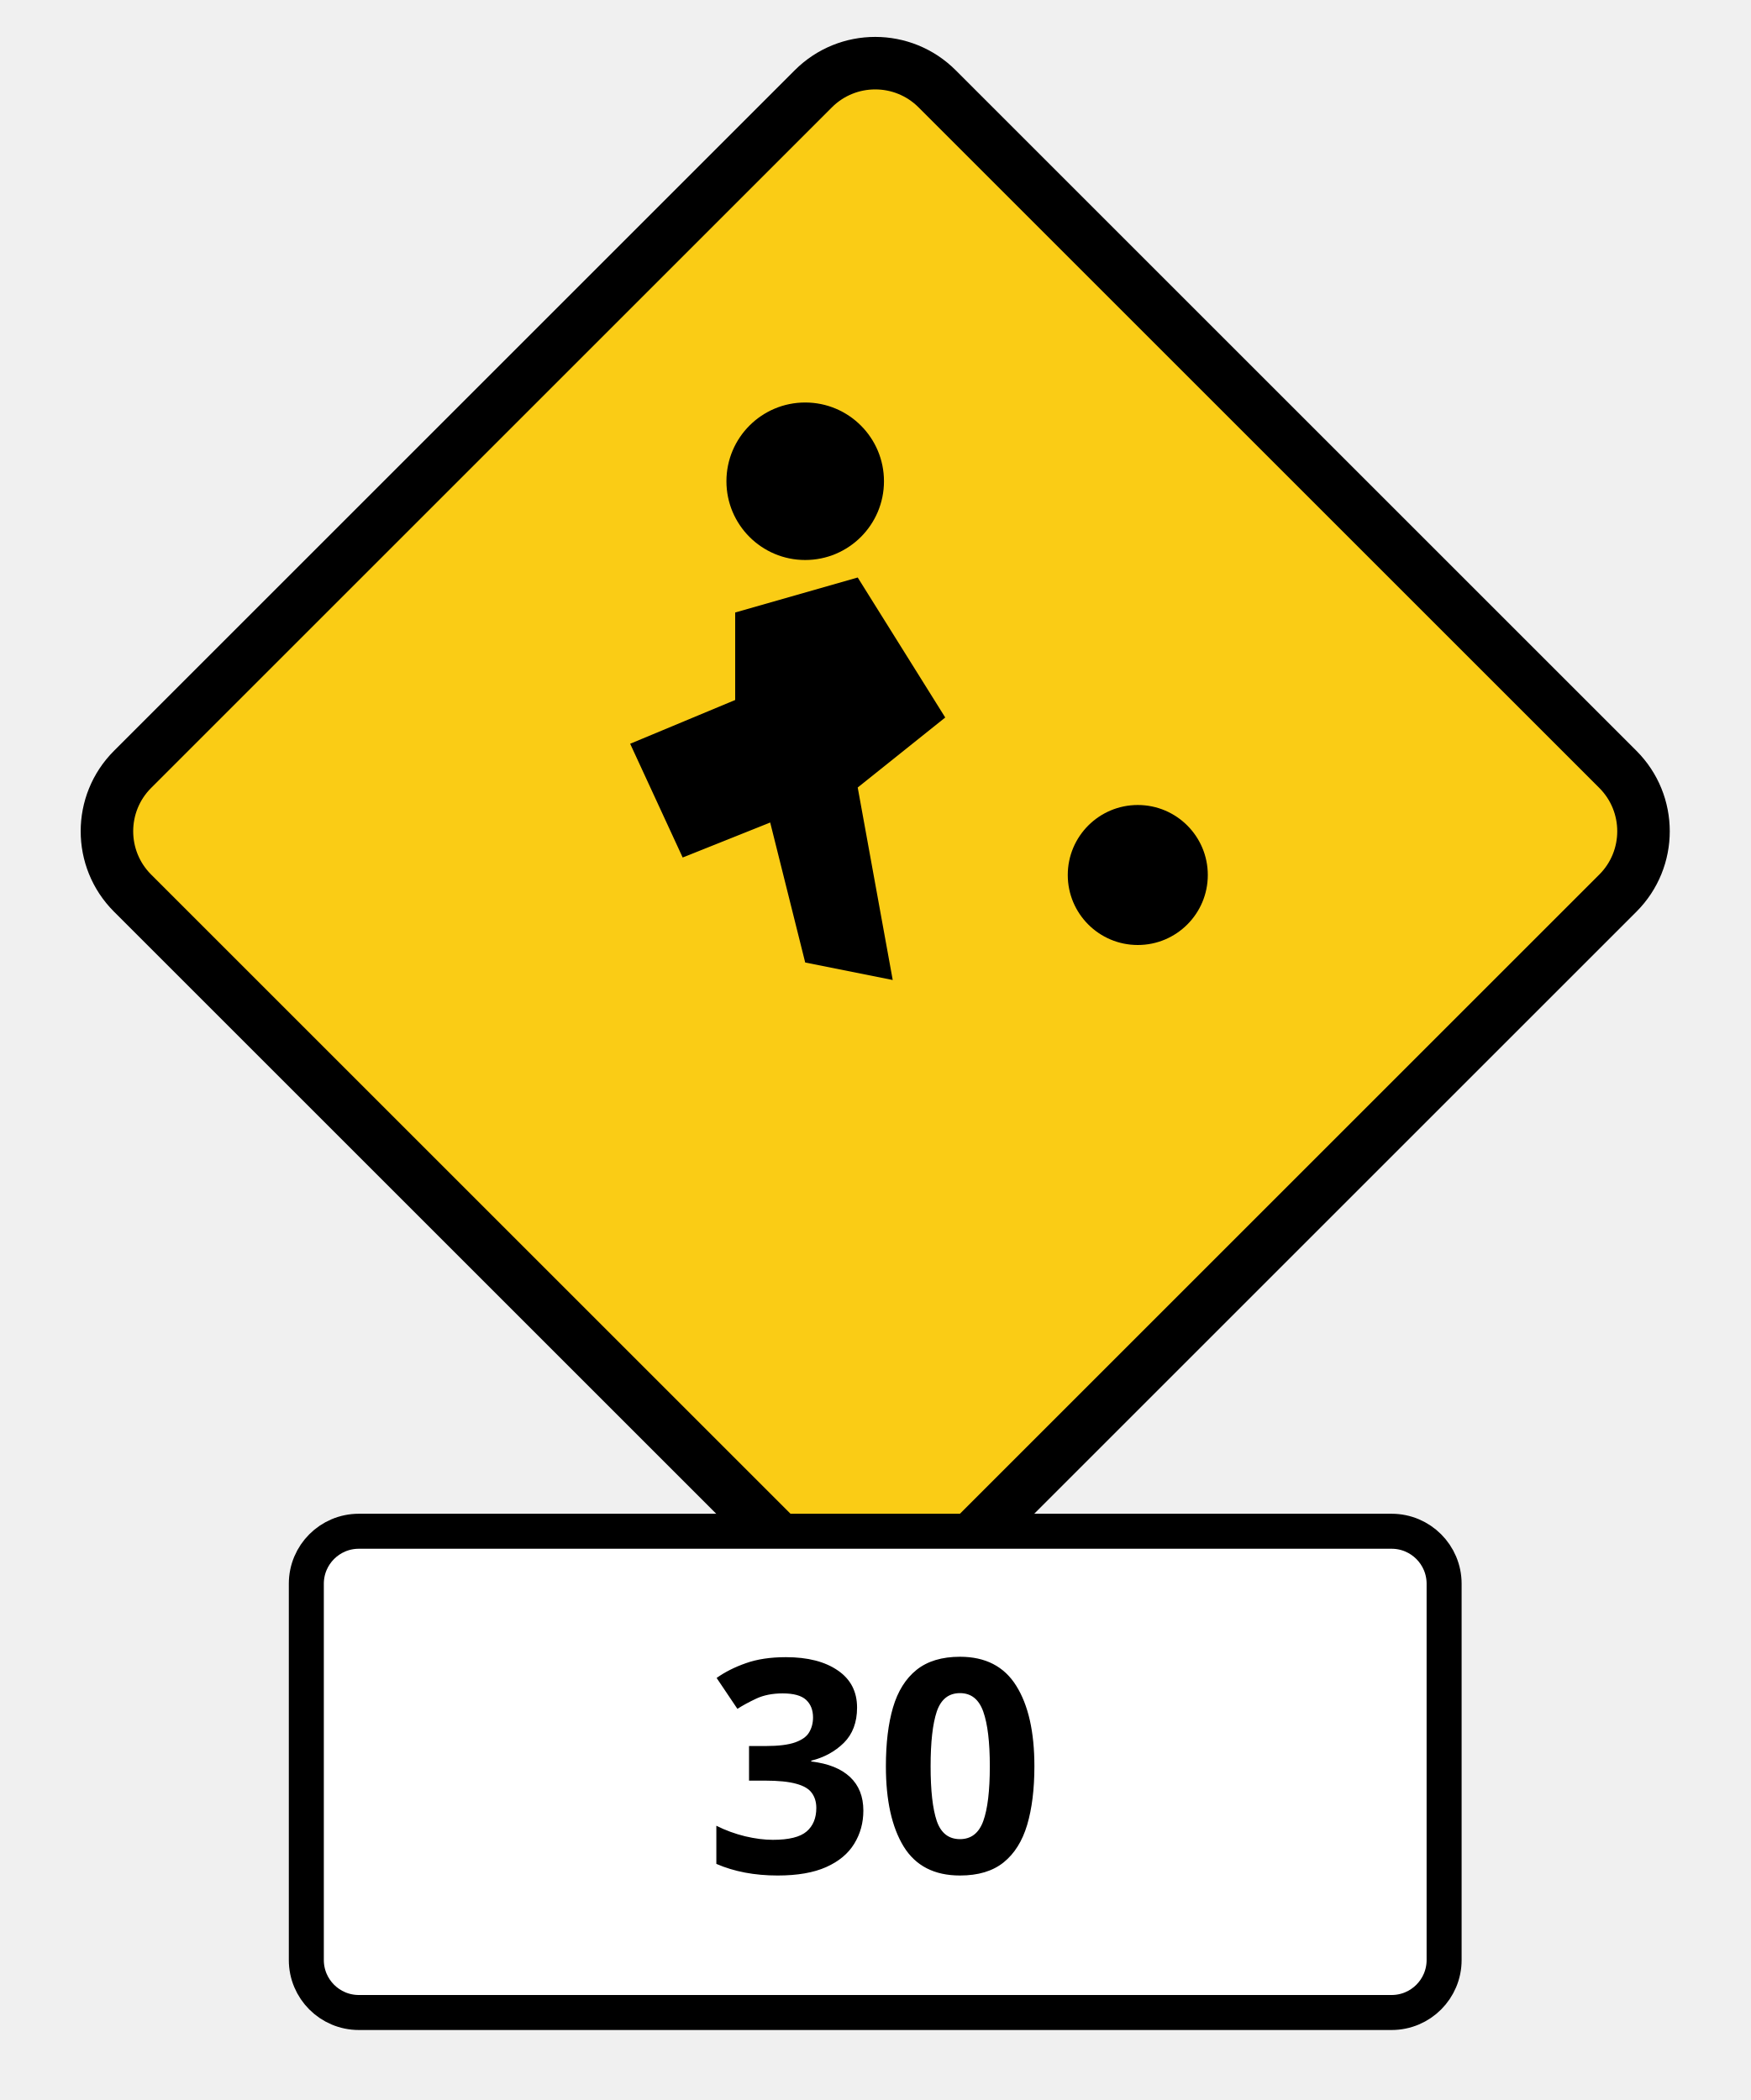
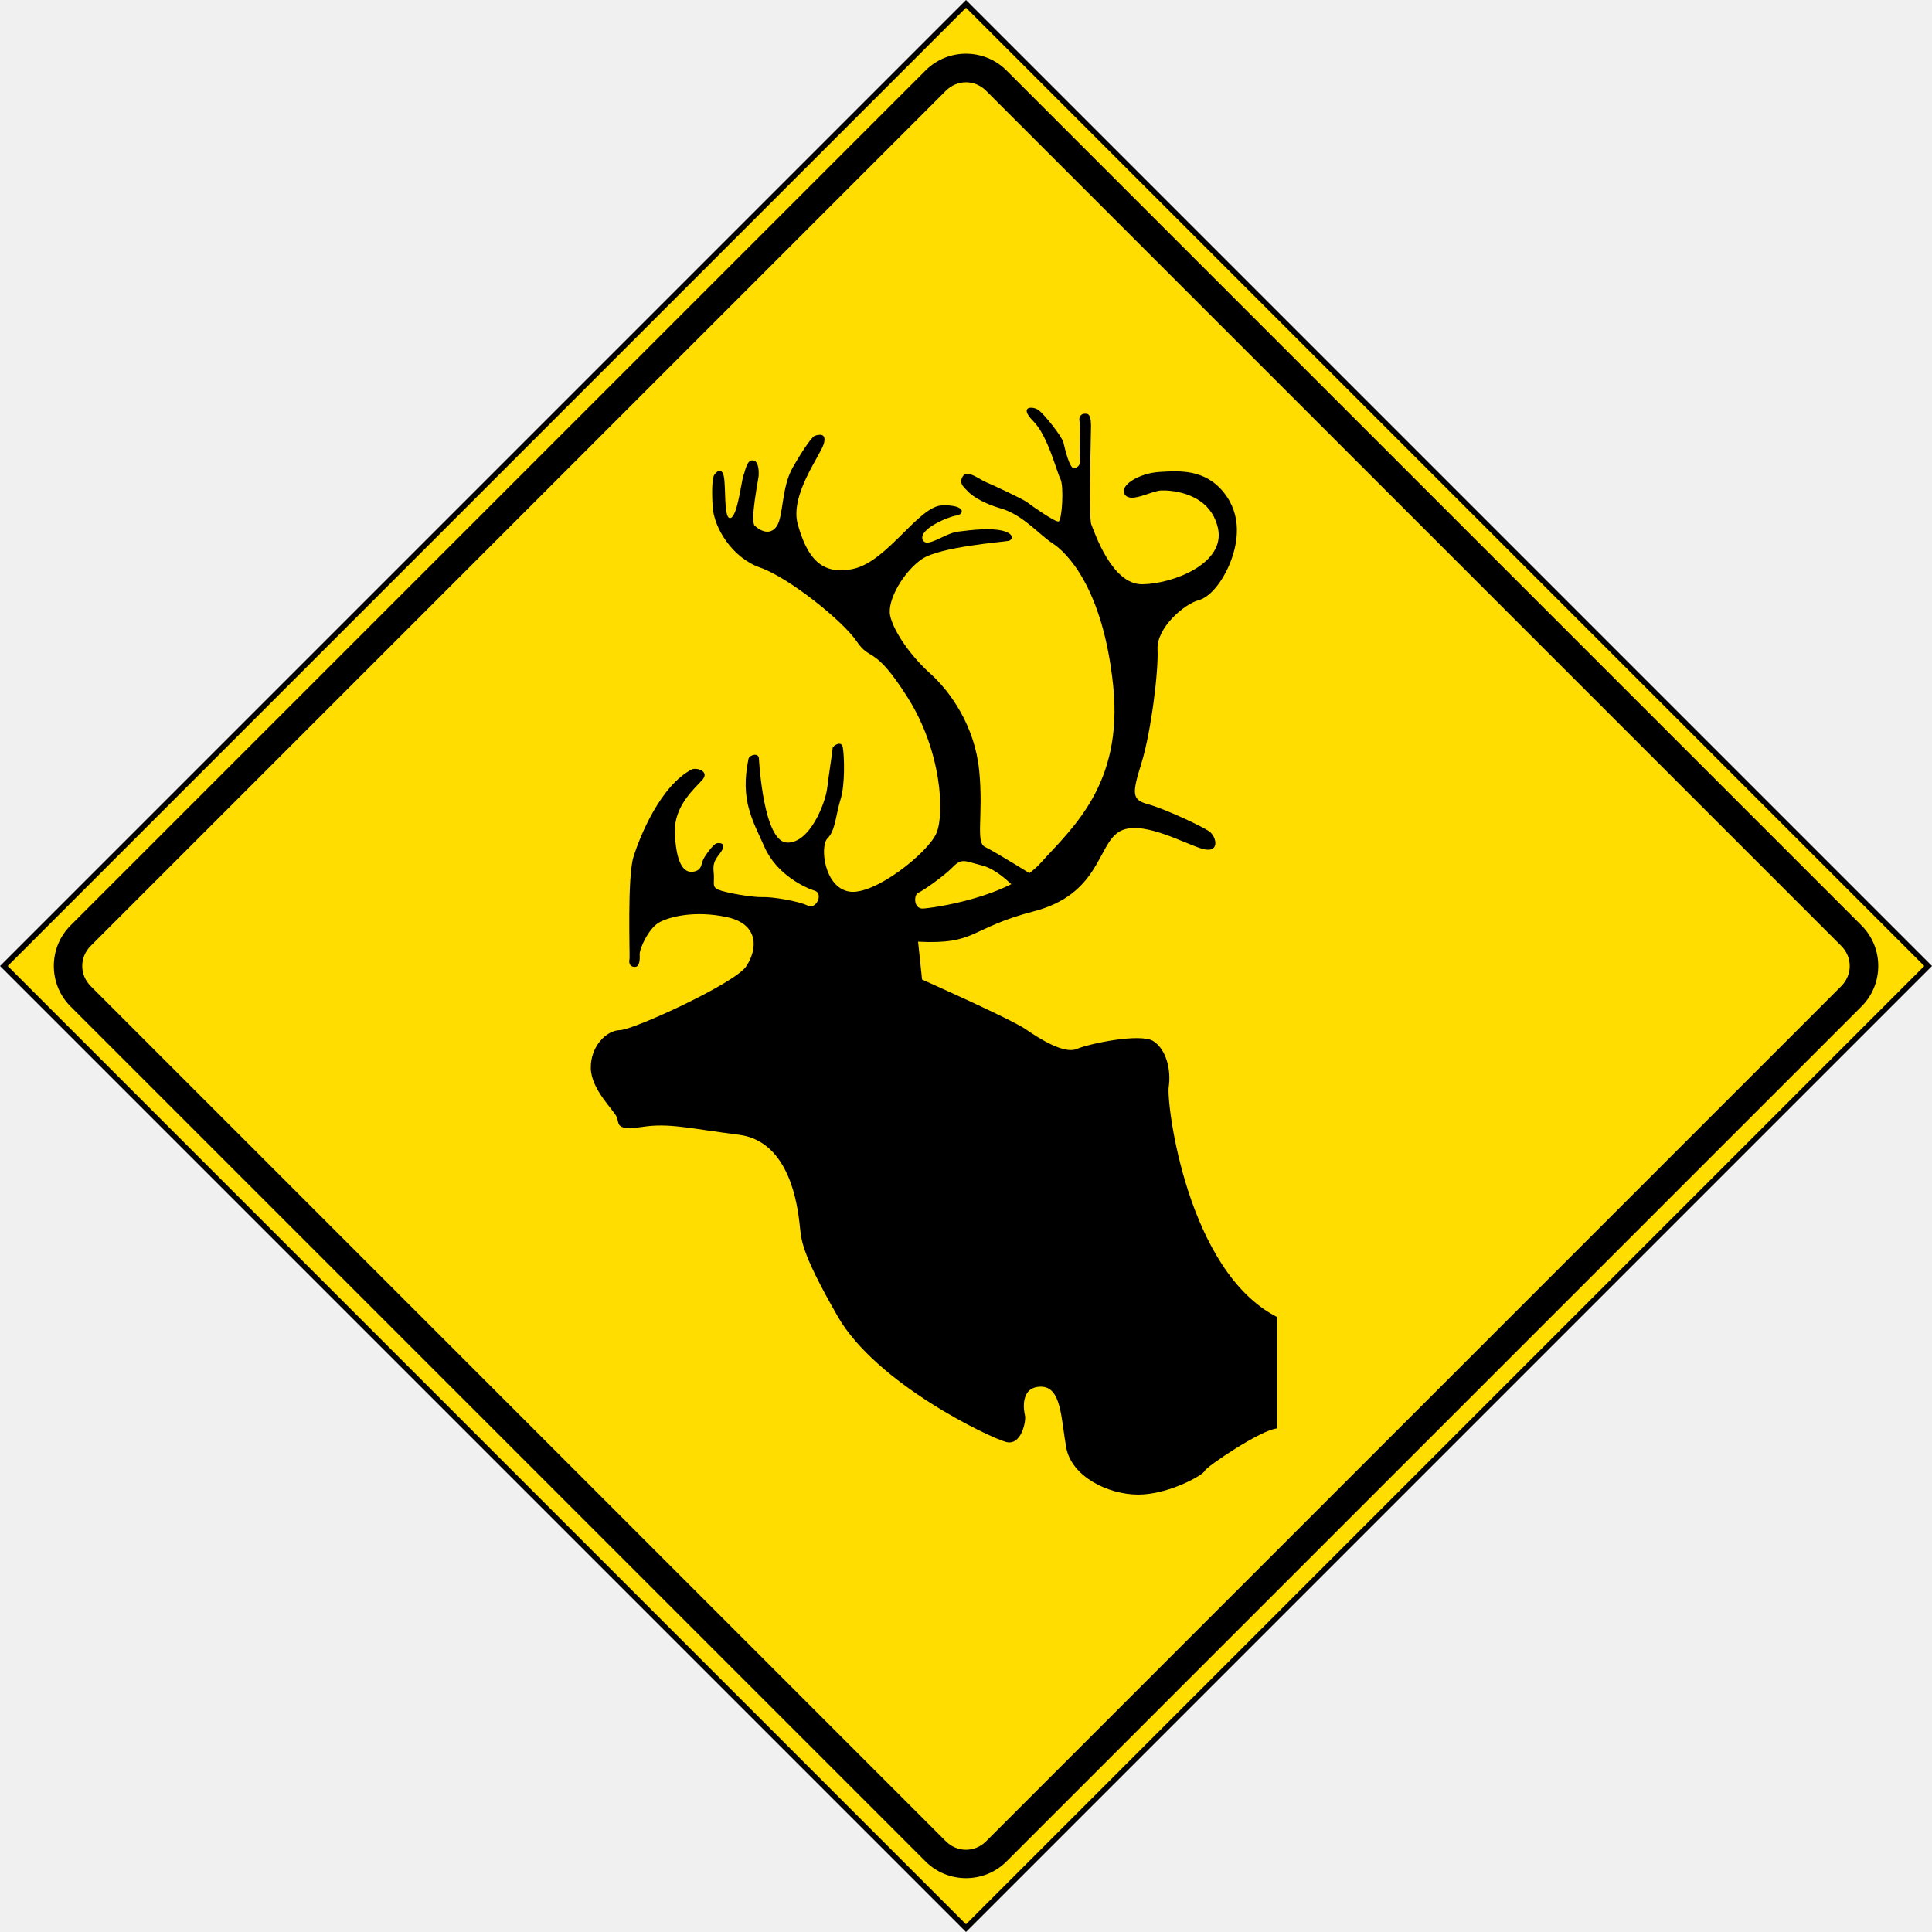
- <svg xmlns="http://www.w3.org/2000/svg" viewBox="0 0 200 240" width="100%" height="100%">
-   <g transform="translate(100, 95) rotate(45)">
-     <rect x="-65" y="-65" width="130" height="130" rx="10" fill="#FACC15" stroke="#000000" stroke-width="6" />
+ <svg xmlns="http://www.w3.org/2000/svg" width="106.22mm" height="106.22mm" viewBox="0 0 106.22 106.22" version="1.1" id="svg1" xml:space="preserve">
+   <defs id="defs1" />
+   <g id="layer1" transform="translate(670.6071,-4452.391)">
+     <g id="g412" transform="translate(0,3141.133)">
+       <g id="g411" transform="matrix(0.9861742,0,0,0.9861742,-8.537367,17.88828)" style="stroke-width:1.014">
+         <rect style="fill:#ffdd00;fill-opacity:1;stroke:#000000;stroke-width:0.304;stroke-linecap:butt;stroke-linejoin:miter;stroke-dasharray:none;stroke-opacity:1;paint-order:normal" id="rect410" width="75.858" height="75.858" x="490.888" y="1364.16" ry="0" rx="0" transform="rotate(45)" />
+         <path style="color:#000000;fill:#000000;stroke-width:1.014;-inkscape-stroke:none" d="m -617.498,1314.497 c -0.817,0 -1.632,0.311 -2.252,0.931 l -47.672,47.672 c -1.239,1.239 -1.239,3.27 0,4.509 l 47.672,47.672 c 1.239,1.239 3.27,1.239 4.509,0 l 47.672,-47.672 c 1.24,-1.239 1.24,-3.27 0,-4.509 l -47.672,-47.672 c -0.62,-0.62 -1.44,-0.931 -2.258,-0.931 z m -1.123,2.066 c 0.631,-0.632 1.614,-0.632 2.246,0 l 47.672,47.672 c 0.632,0.632 0.632,1.614 0,2.246 l -47.672,47.672 c -0.632,0.632 -1.615,0.632 -2.246,0 l -47.672,-47.672 c -0.632,-0.632 -0.632,-1.614 0,-2.246 z" id="path411" />
+       </g>
+       <path style="fill:#000000;fill-opacity:1;stroke:none;stroke-width:0.3;stroke-linecap:butt;stroke-linejoin:miter;stroke-dasharray:none;stroke-opacity:1;paint-order:normal" d="m -600.396,1383.664 v 6.13 c -0.85,0.054 -3.888,2.098 -3.978,2.333 -0.09,0.235 -1.989,1.302 -3.653,1.302 -1.664,0 -3.671,-0.995 -3.96,-2.586 -0.289,-1.591 -0.253,-3.363 -1.41,-3.345 -1.157,0.017 -0.92,1.339 -0.856,1.595 0.064,0.256 -0.179,1.662 -1.036,1.445 -0.857,-0.217 -7.131,-3.185 -9.265,-6.91 -2.134,-3.725 -1.989,-4.267 -2.098,-5.135 -0.108,-0.868 -0.506,-4.484 -3.327,-4.846 -2.821,-0.362 -3.838,-0.652 -5.308,-0.434 -1.47,0.217 -1.266,-0.141 -1.406,-0.524 -0.141,-0.384 -1.407,-1.509 -1.432,-2.698 -0.026,-1.189 0.844,-2.084 1.598,-2.097 0.754,-0.013 6.316,-2.57 6.943,-3.503 0.627,-0.933 0.729,-2.327 -1.061,-2.711 -1.79,-0.384 -3.197,-0.013 -3.746,0.307 -0.55,0.32 -1.066,1.426 -1.048,1.751 0.018,0.326 -0.009,0.723 -0.316,0.678 -0.307,-0.046 -0.262,-0.316 -0.24,-0.466 0.023,-0.149 -0.131,-4.444 0.212,-5.565 0.344,-1.121 1.474,-3.924 3.228,-4.837 0.344,-0.092 0.94,0.145 0.57,0.579 -0.371,0.434 -1.573,1.41 -1.519,2.893 0.054,1.483 0.389,2.215 0.949,2.17 0.561,-0.046 0.488,-0.443 0.624,-0.705 0.136,-0.262 0.552,-0.814 0.714,-0.859 0.163,-0.046 0.502,-0.019 0.332,0.33 -0.169,0.348 -0.566,0.559 -0.489,1.215 0.077,0.655 -0.134,0.834 0.275,1.007 0.409,0.173 1.924,0.428 2.423,0.403 0.499,-0.026 1.98,0.219 2.468,0.464 0.488,0.244 0.877,-0.669 0.398,-0.814 -0.479,-0.145 -2.07,-0.85 -2.758,-2.387 -0.687,-1.537 -1.356,-2.613 -0.886,-4.873 0.056,-0.209 0.547,-0.348 0.57,-0.022 0.023,0.325 0.271,4.588 1.546,4.634 1.275,0.046 2.116,-2.224 2.206,-2.974 0.09,-0.75 0.307,-2.12 0.303,-2.224 -0.005,-0.104 0.484,-0.461 0.561,-0.027 0.077,0.434 0.132,2.037 -0.124,2.842 -0.256,0.805 -0.281,1.726 -0.716,2.148 -0.435,0.422 -0.192,2.698 1.189,2.928 1.381,0.23 4.335,-2.135 4.795,-3.209 0.46,-1.074 0.281,-4.526 -1.585,-7.467 -1.867,-2.941 -2.02,-1.931 -2.8,-3.082 -0.78,-1.151 -3.753,-3.516 -5.3,-4.053 -1.547,-0.537 -2.557,-2.199 -2.621,-3.382 -0.064,-1.183 0.02,-1.489 0.052,-1.629 0.032,-0.14 0.416,-0.592 0.556,-0.049 0.14,0.542 -0.014,2.423 0.375,2.333 0.389,-0.09 0.597,-2.021 0.714,-2.333 0.118,-0.312 0.181,-0.864 0.52,-0.836 0.339,0.027 0.325,0.656 0.316,0.841 -0.009,0.185 -0.488,2.506 -0.213,2.755 0.275,0.249 0.823,0.572 1.203,0.029 0.38,-0.542 0.255,-2.127 0.881,-3.226 0.627,-1.1 1.087,-1.707 1.212,-1.749 0.125,-0.042 0.681,-0.23 0.502,0.425 -0.179,0.655 -1.899,2.836 -1.428,4.464 0.47,1.627 1.175,2.839 3.056,2.423 1.881,-0.416 3.58,-3.454 4.882,-3.49 1.302,-0.036 1.23,0.497 0.778,0.56 -0.452,0.063 -2.052,0.741 -1.863,1.302 0.19,0.56 1.184,-0.317 1.944,-0.416 0.759,-0.1 1.812,-0.215 2.464,-0.048 0.652,0.166 0.569,0.499 0.313,0.556 -0.256,0.057 -3.753,0.32 -4.75,0.997 -0.997,0.678 -1.931,2.263 -1.752,3.107 0.179,0.844 1.1,2.199 2.199,3.184 1.1,0.985 2.455,2.877 2.698,5.345 0.243,2.468 -0.217,3.938 0.32,4.194 0.537,0.256 2.8,1.662 2.8,1.662 l -0.997,0.754 c 0,0 -1.023,-1.164 -1.956,-1.394 -0.933,-0.23 -1.112,-0.435 -1.611,0.077 -0.499,0.511 -1.649,1.317 -1.905,1.419 -0.256,0.102 -0.269,0.895 0.256,0.87 0.524,-0.026 4.769,-0.614 6.47,-2.506 1.701,-1.892 4.552,-4.296 3.989,-9.743 -0.563,-5.447 -2.608,-7.365 -3.324,-7.825 -0.716,-0.46 -1.651,-1.58 -2.844,-1.923 -1.193,-0.344 -1.727,-0.823 -1.853,-0.972 -0.127,-0.149 -0.497,-0.38 -0.253,-0.787 0.244,-0.407 0.913,0.163 1.279,0.312 0.366,0.149 2.057,0.94 2.274,1.112 0.217,0.172 1.528,1.094 1.718,1.049 0.19,-0.046 0.307,-1.953 0.1,-2.342 -0.208,-0.389 -0.678,-2.351 -1.492,-3.173 -0.814,-0.823 -0.045,-0.841 0.28,-0.615 0.325,0.226 1.311,1.474 1.383,1.799 0.072,0.325 0.344,1.487 0.606,1.406 0.262,-0.081 0.339,-0.248 0.294,-0.551 -0.045,-0.303 0.052,-1.75 -0.016,-2.011 -0.068,-0.261 0.092,-0.513 0.45,-0.416 0.122,0.07 0.174,0.25 0.179,0.632 0.005,0.382 -0.147,5.054 0.017,5.438 0.164,0.383 1.115,3.306 2.799,3.286 1.684,-0.02 4.606,-1.142 4.161,-3.097 -0.445,-1.955 -2.574,-2.08 -3.116,-2.061 -0.542,0.019 -1.679,0.716 -2.003,0.223 -0.324,-0.493 0.784,-1.171 1.897,-1.239 1.113,-0.068 2.506,-0.164 3.542,1.123 1.035,1.287 0.755,2.768 0.416,3.706 -0.339,0.939 -1.045,2.022 -1.81,2.226 -0.764,0.203 -2.303,1.5 -2.245,2.7 0.058,1.2 -0.358,4.568 -0.89,6.271 -0.532,1.703 -0.513,2.003 0.377,2.245 0.89,0.242 2.971,1.21 3.368,1.5 0.397,0.29 0.6,1.248 -0.426,0.939 -1.026,-0.31 -3.435,-1.674 -4.587,-0.9 -1.152,0.774 -1.072,3.415 -4.644,4.346 -3.572,0.931 -3.12,1.834 -6.364,1.67 l 0.219,2.08 c 0,0 4.886,2.172 5.699,2.733 0.813,0.561 2.129,1.374 2.806,1.084 0.677,-0.29 3.503,-0.89 4.219,-0.426 0.716,0.465 0.975,1.604 0.838,2.507 -0.137,0.903 0.996,10.127 5.959,12.659 z" id="path412" />
+     </g>
  </g>
-   <circle cx="92" cy="55" r="9" fill="#000000" />
-   <path d="M84,70 L98,66 L108,82 L98,90 L102,112 L92,110 L88,94 L78,98 L72,85 L84,80 Z" fill="#000000" />
-   <circle cx="130" cy="100" r="8" fill="#000000" />
-   <rect x="35" y="175" width="130" height="55" rx="6" fill="#FFFFFF" stroke="#000000" stroke-width="4" />
-   <text x="100" y="214" font-family="'DM Sans', 'Arial Black', sans-serif" font-size="34" font-weight="900" fill="#000000" text-anchor="middle">30</text>
</svg>
